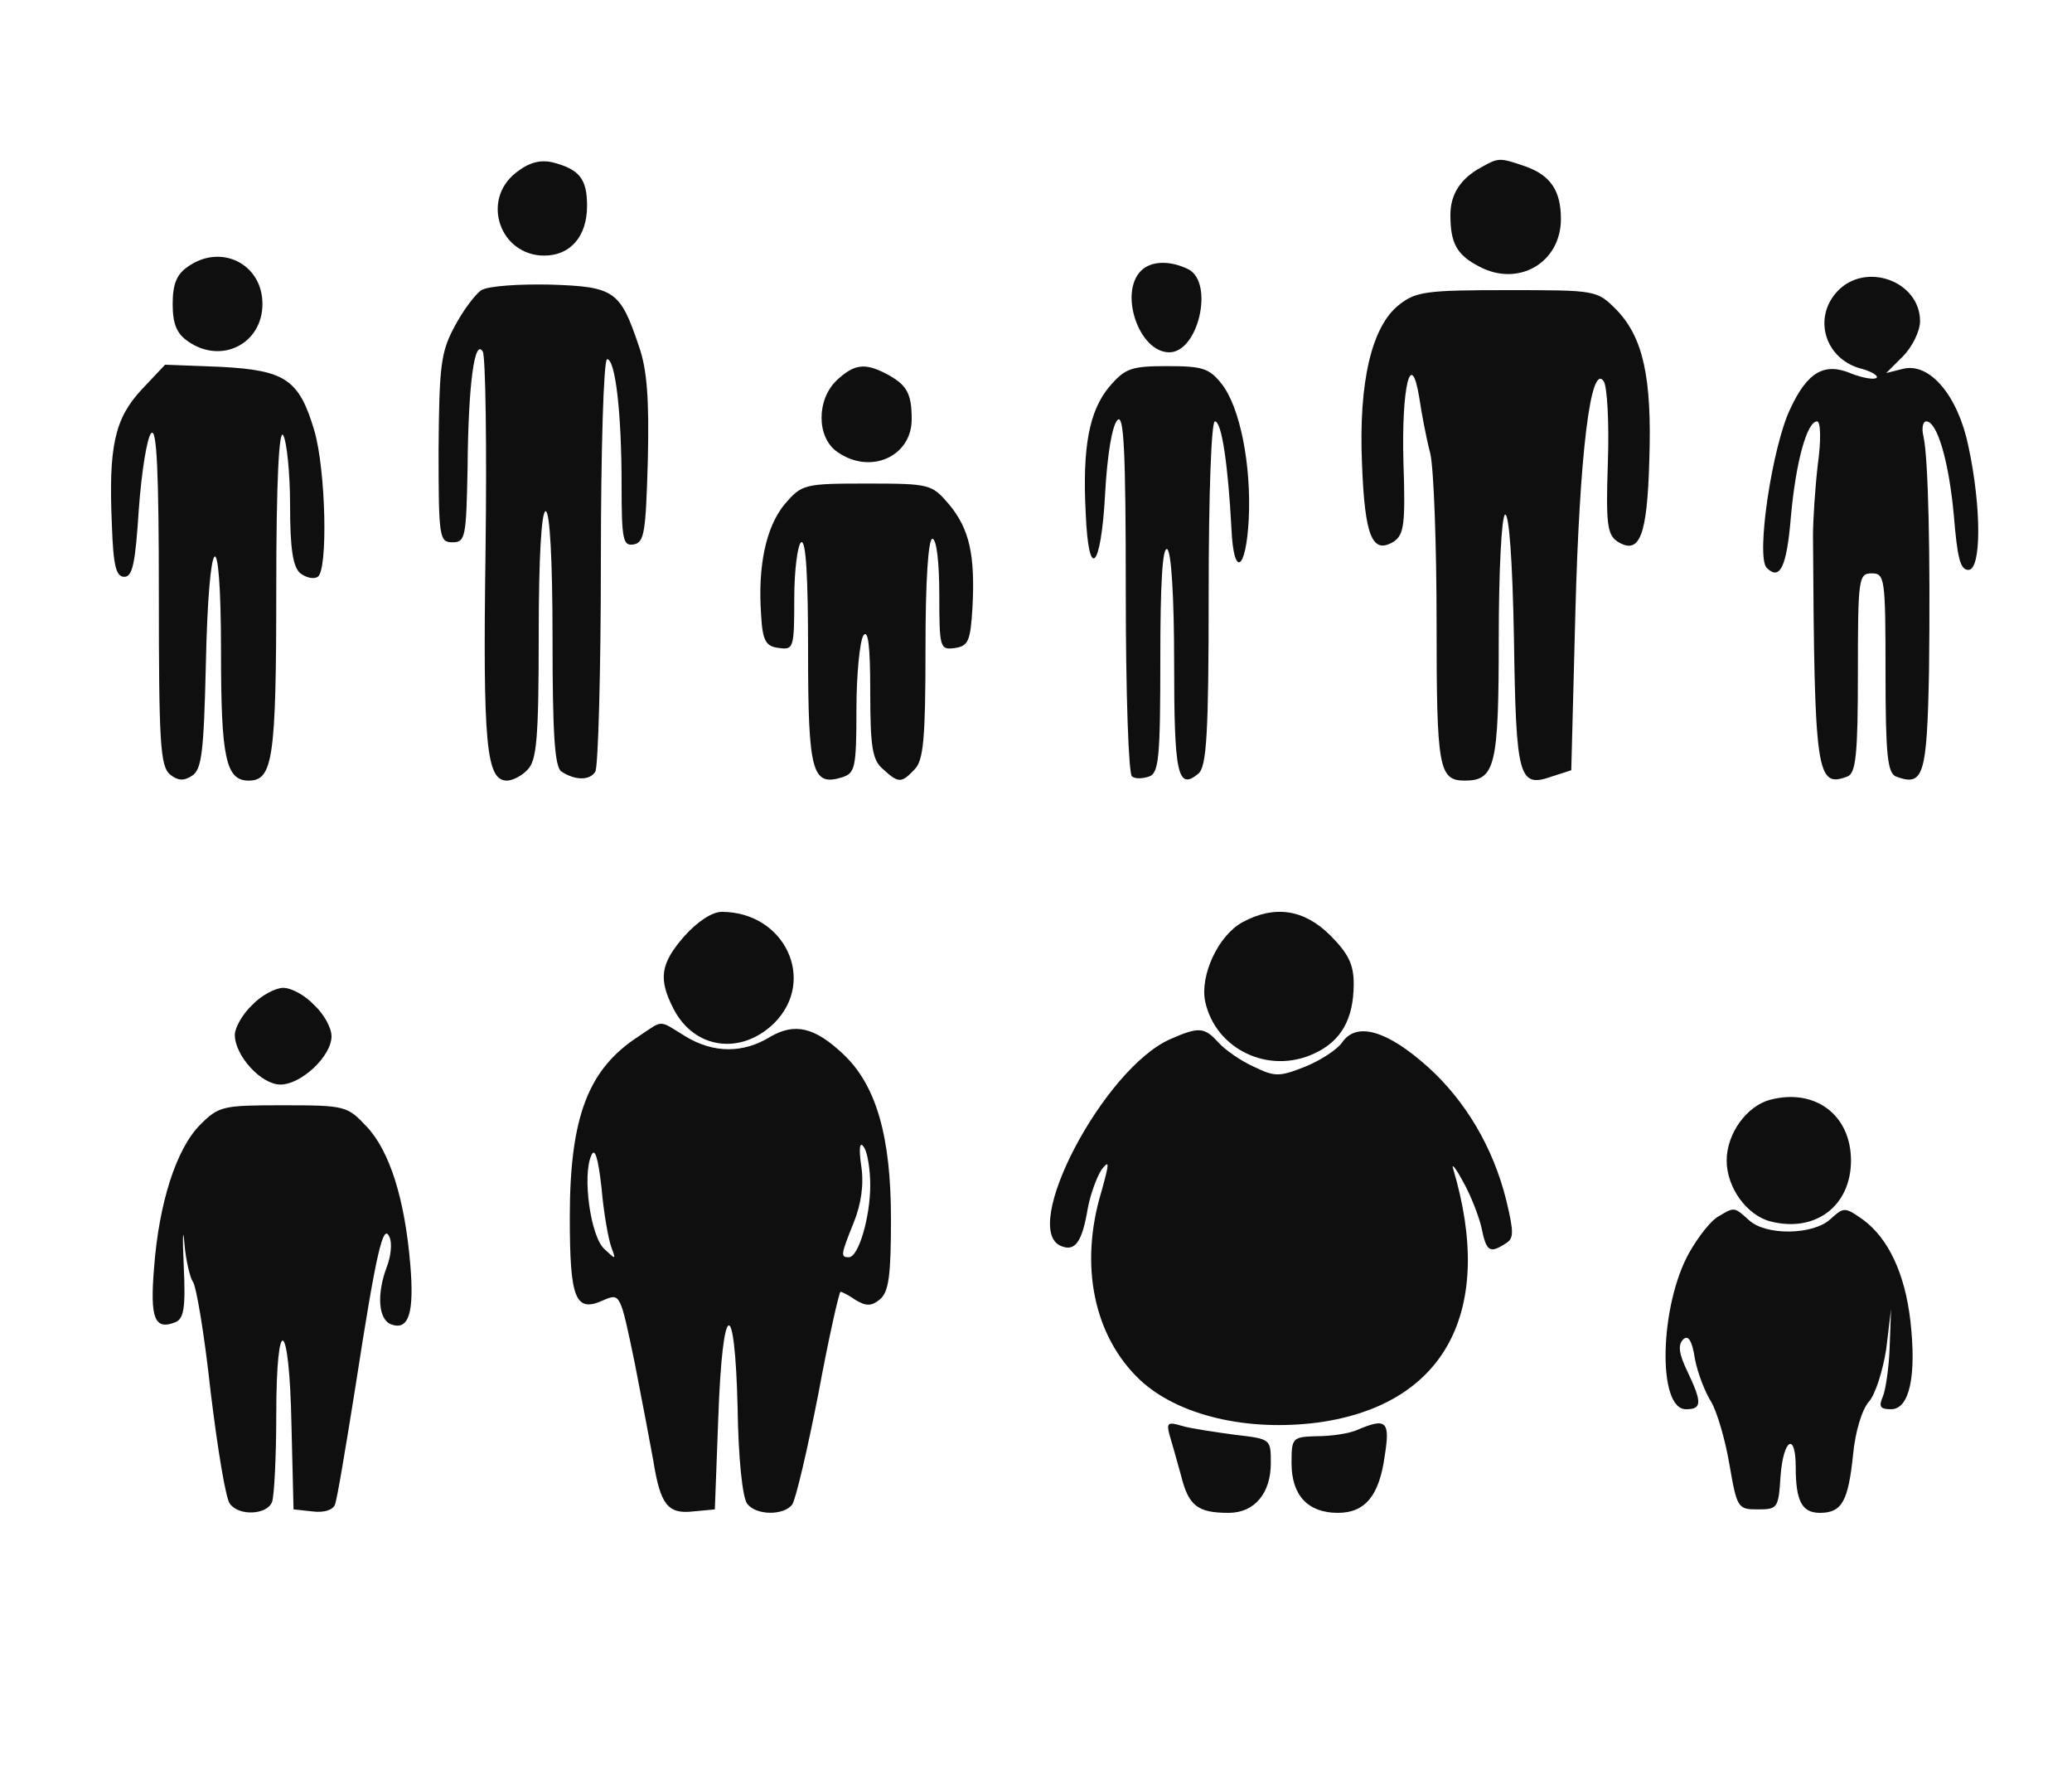
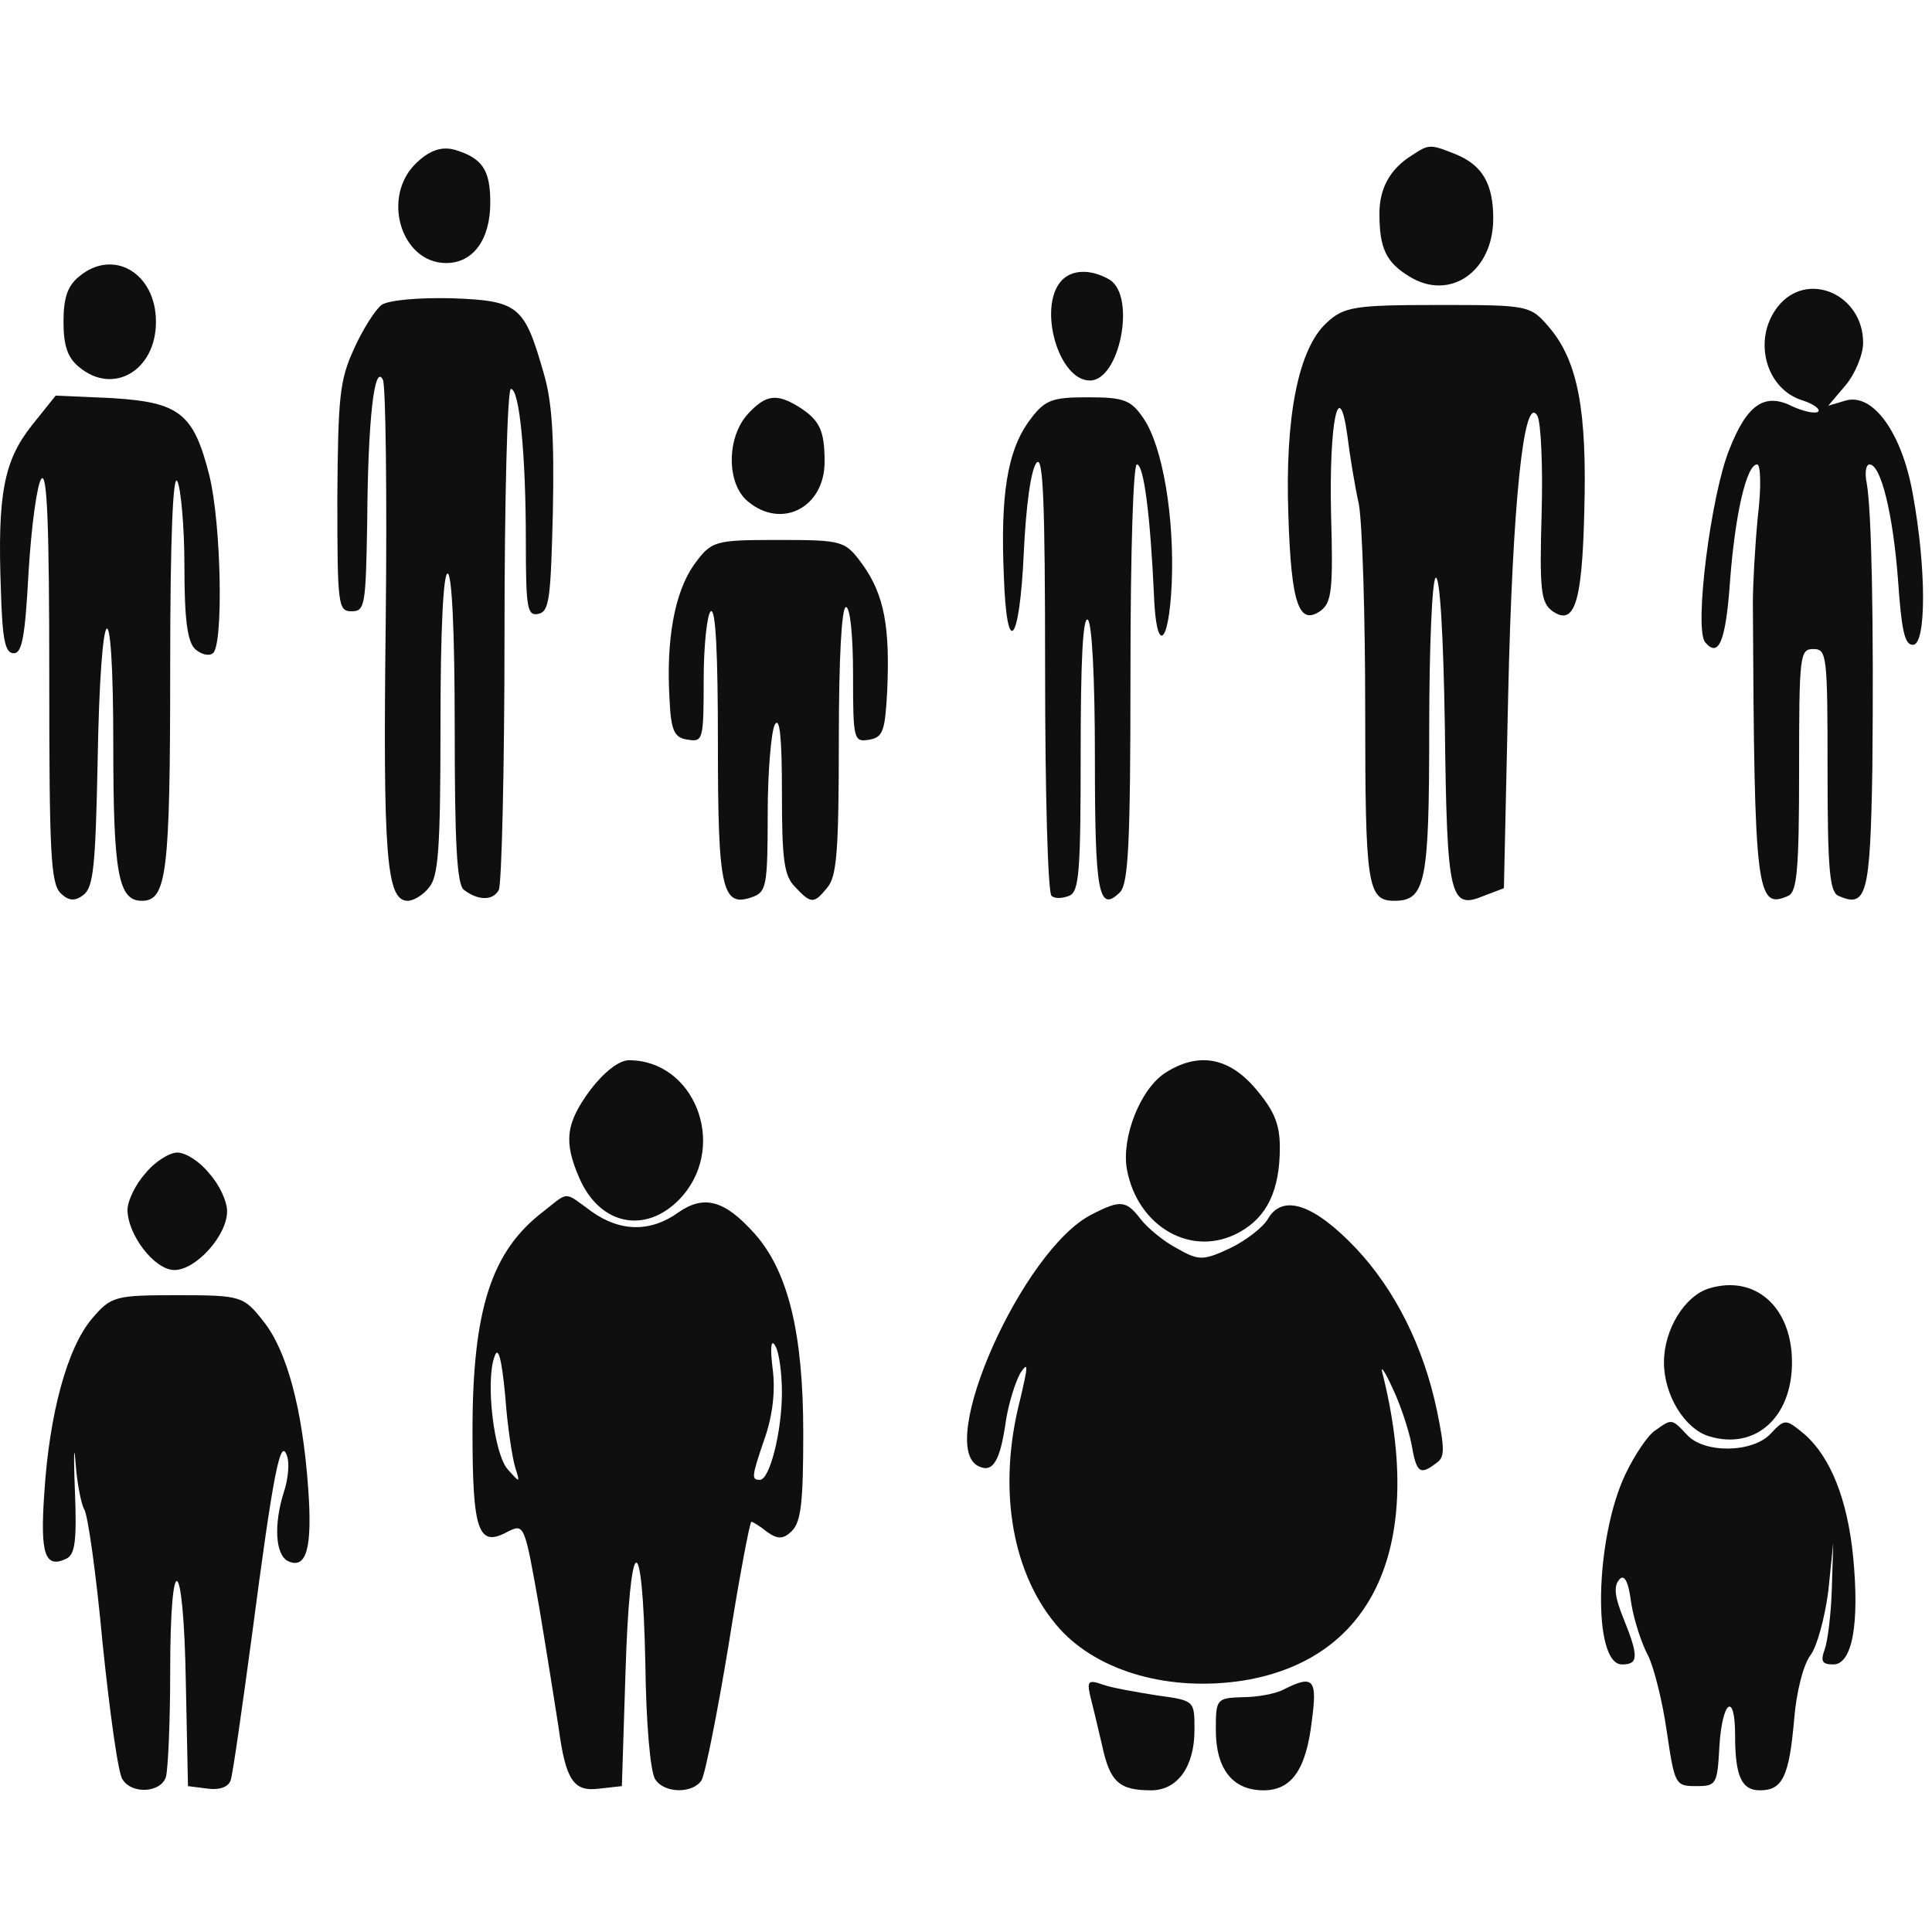
- <svg xmlns="http://www.w3.org/2000/svg" version="1.0" width="300pt" height="256pt" viewBox="0 0 300 256" preserveAspectRatio="xMidYMid meet">
-   <g transform="translate(0,256) scale(0.1,-0.1)" fill="#0F0F0F" stroke="none">
-     <path class="node" id="node1" d="M747 2310 c-51 -40 -23 -120 41 -120 38 0 62 28 62 72 0 39 -11 53 -50 63 -18 4 -34 0 -53 -15z" />
-     <path class="node" id="node2" d="M2145 2318 c-30 -16 -45 -39 -45 -69 0 -41 9 -58 42 -75 57 -30 118 6 118 69 0 41 -15 63 -51 76 -38 13 -39 13 -64 -1z" />
-     <path class="node" id="node3" d="M272 2174 c-16 -11 -22 -25 -22 -54 0 -29 6 -43 22 -54 48 -34 108 -4 108 54 0 58 -60 88 -108 54z" />
-     <path class="node" id="node4" d="M1652 2168 c-32 -32 -3 -118 41 -118 42 0 65 100 28 120 -26 13 -54 13 -69 -2z" />
-     <path class="node" id="node5" d="M2660 2138 c-36 -39 -17 -99 36 -112 14 -4 24 -10 21 -13 -4 -3 -20 0 -36 6 -39 17 -64 3 -89 -51 -26 -54 -50 -214 -34 -230 19 -19 29 1 35 74 7 78 23 138 38 138 5 0 6 -27 1 -62 -4 -35 -7 -81 -7 -103 2 -347 5 -366 50 -349 12 5 15 31 15 150 0 137 1 144 20 144 19 0 20 -7 20 -144 0 -119 3 -145 15 -150 40 -15 45 0 48 153 2 171 -1 307 -8 339 -3 12 -1 22 4 22 16 0 33 -59 40 -137 5 -60 9 -78 21 -78 19 0 19 91 0 179 -15 73 -56 122 -95 112 l-24 -6 24 24 c14 14 25 37 25 51 0 58 -79 87 -120 43z" />
-     <path class="node" id="node6" d="M697 2140 c-9 -6 -27 -30 -39 -53 -20 -37 -22 -58 -23 -177 0 -128 1 -135 20 -135 19 0 20 7 22 108 1 120 10 188 22 168 4 -6 6 -137 4 -289 -4 -280 1 -332 31 -332 8 0 22 7 30 16 13 13 16 45 16 195 0 113 4 179 10 179 6 0 10 -68 10 -184 0 -137 3 -187 13 -193 20 -13 41 -13 49 0 4 7 8 144 8 305 0 160 4 292 9 292 12 0 21 -78 21 -182 0 -80 2 -89 18 -86 15 3 17 18 20 122 2 88 -1 131 -13 165 -27 80 -35 86 -128 89 -46 1 -90 -2 -100 -8z" />
-     <path class="node" id="node7" d="M2026 2119 c-40 -31 -59 -112 -54 -230 4 -106 15 -132 46 -113 15 10 17 26 14 115 -3 109 11 167 23 93 3 -21 10 -58 16 -81 5 -23 9 -133 9 -245 0 -210 3 -228 41 -228 44 0 49 22 49 205 0 97 4 176 9 180 6 3 11 -68 13 -179 3 -203 7 -217 55 -200 l28 9 6 230 c6 227 22 361 41 333 5 -7 8 -60 6 -117 -3 -89 -1 -105 14 -115 32 -20 43 8 46 118 4 120 -9 178 -48 218 -28 28 -29 28 -158 28 -116 0 -132 -2 -156 -21z" />
-     <path class="node" id="node8" d="M205 1996 c-39 -42 -48 -82 -43 -196 2 -59 6 -75 18 -75 12 0 16 20 21 98 4 55 12 104 18 110 8 8 11 -55 11 -235 0 -212 2 -247 16 -259 11 -9 20 -10 32 -2 14 9 17 33 20 159 4 199 22 216 22 20 0 -153 7 -186 40 -186 35 0 40 31 40 277 0 157 4 233 10 223 5 -8 10 -54 10 -101 0 -63 4 -90 15 -99 8 -6 19 -9 25 -5 15 9 12 154 -5 212 -22 74 -42 87 -136 92 l-80 3 -34 -36z" />
-     <path class="node" id="node9" d="M1212 2010 c-30 -28 -30 -83 0 -104 48 -34 108 -7 108 47 0 38 -7 50 -37 66 -31 16 -46 14 -71 -9z" />
-     <path class="node" id="node10" d="M1606 2000 c-29 -35 -39 -87 -34 -183 4 -99 22 -82 28 27 3 56 10 100 18 108 9 9 12 -40 12 -249 0 -147 4 -264 9 -267 5 -4 16 -3 25 0 14 5 16 29 16 171 0 107 3 162 10 158 6 -4 10 -70 10 -165 0 -160 5 -185 35 -160 12 10 15 56 15 261 0 147 4 249 9 249 10 0 19 -63 24 -155 3 -72 21 -62 25 13 4 80 -13 163 -39 196 -18 23 -28 26 -79 26 -52 0 -61 -3 -84 -30z" />
-     <path class="node" id="node11" d="M1136 1830 c-27 -33 -39 -89 -34 -160 2 -38 7 -46 26 -48 21 -3 22 0 22 72 0 41 5 78 10 81 7 4 10 -51 10 -158 0 -176 6 -196 50 -182 18 6 20 14 20 98 0 51 5 99 10 107 7 10 10 -15 10 -81 0 -80 3 -99 18 -112 23 -21 27 -21 46 -1 13 13 16 43 16 175 0 99 4 159 10 159 6 0 10 -34 10 -81 0 -78 1 -80 23 -77 19 3 22 10 25 58 4 76 -4 114 -34 150 -25 29 -27 30 -119 30 -91 0 -94 -1 -119 -30z" />
-     <path class="node" id="node12" d="M991 1205 c-35 -40 -38 -62 -16 -105 30 -59 98 -68 146 -21 62 62 15 161 -76 161 -14 0 -35 -14 -54 -35z" />
-     <path class="node" id="node13" d="M1799 1225 c-35 -19 -62 -77 -54 -115 15 -69 92 -106 158 -75 39 18 57 50 57 101 0 28 -8 44 -34 70 -38 38 -81 44 -127 19z" />
-     <path class="node" id="node14" d="M365 1105 c-14 -13 -25 -33 -25 -43 0 -30 38 -72 66 -72 30 0 74 41 74 70 0 12 -11 32 -25 45 -13 14 -33 25 -45 25 -11 0 -32 -11 -45 -25z" />
-     <path class="node" id="node15" d="M925 1060 c-73 -47 -100 -116 -100 -262 0 -119 8 -139 49 -120 24 10 24 10 45 -91 11 -56 23 -120 27 -142 10 -63 21 -77 57 -73 l32 3 5 133 c6 171 24 180 28 13 1 -71 7 -130 14 -138 13 -17 53 -17 65 -1 5 7 22 79 38 161 15 81 30 147 32 147 2 0 12 -5 22 -12 15 -9 23 -9 35 1 13 11 16 35 16 117 0 118 -21 192 -68 237 -42 40 -71 47 -107 26 -39 -24 -82 -24 -123 1 -39 24 -31 24 -67 0z m335 -216 c0 -46 -17 -104 -31 -104 -12 0 -12 3 7 50 11 27 15 56 11 82 -4 27 -2 37 4 27 5 -7 9 -32 9 -55z m-375 -89 c7 -19 7 -19 -10 -3 -20 18 -32 106 -19 135 5 13 10 -2 15 -47 3 -36 10 -74 14 -85z" />
-     <path class="node" id="node16" d="M1695 1056 c-97 -42 -220 -277 -158 -300 20 -8 30 7 38 55 4 21 13 45 20 56 12 15 11 9 0 -31 -33 -108 -11 -211 56 -274 55 -51 155 -75 259 -61 183 26 255 162 194 367 -3 9 4 1 14 -18 11 -19 23 -50 27 -67 7 -35 12 -38 35 -23 12 7 12 16 1 62 -19 77 -59 144 -113 193 -59 53 -103 66 -124 37 -7 -11 -32 -27 -54 -36 -38 -15 -44 -15 -75 0 -18 8 -41 24 -51 35 -20 22 -28 23 -69 5z" />
-     <path class="node" id="node17" d="M2563 968 c-34 -9 -63 -49 -63 -88 0 -39 29 -79 63 -88 65 -17 117 22 117 88 0 66 -52 105 -117 88z" />
-     <path class="node" id="node18" d="M290 932 c-35 -35 -60 -114 -67 -208 -6 -73 1 -90 31 -78 12 5 15 20 12 82 -2 43 -1 57 1 32 2 -24 8 -49 12 -55 5 -5 17 -77 26 -160 10 -82 22 -156 28 -162 13 -18 54 -16 61 3 3 9 6 65 6 125 0 152 19 141 22 -13 l3 -123 28 -3 c16 -2 29 2 32 10 3 7 16 85 30 173 30 194 40 236 49 214 4 -8 2 -28 -4 -43 -15 -40 -12 -76 6 -83 26 -10 34 17 28 87 -8 95 -30 164 -63 199 -28 30 -31 31 -121 31 -87 0 -93 -1 -120 -28z" />
-     <path class="node" id="node19" d="M2488 799 c-10 -5 -29 -29 -42 -52 -43 -76 -47 -227 -5 -227 23 0 24 9 2 55 -12 25 -14 38 -6 46 7 7 13 -1 17 -28 4 -21 15 -49 24 -63 8 -14 20 -54 26 -90 11 -63 12 -65 41 -65 29 0 30 2 33 48 4 54 22 65 22 13 0 -49 9 -66 35 -66 32 0 41 17 48 84 3 33 13 66 23 77 9 10 20 44 25 76 l7 58 -2 -55 c-1 -30 -6 -63 -10 -72 -6 -14 -4 -18 12 -18 27 0 37 49 28 128 -8 69 -32 119 -68 146 -27 19 -28 19 -48 1 -25 -23 -94 -24 -118 -1 -21 19 -21 19 -44 5z" />
-     <path class="node" id="node20" d="M1693 484 c3 -10 11 -38 17 -60 11 -44 24 -54 69 -54 37 0 61 28 61 72 0 35 0 35 -52 41 -29 4 -64 9 -77 13 -20 6 -22 4 -18 -12z" />
-     <path class="node" id="node21" d="M1965 490 c-11 -5 -37 -9 -57 -9 -37 -1 -38 -2 -38 -39 0 -47 24 -72 67 -72 39 0 60 24 68 83 8 50 2 55 -40 37z" />
+ <svg xmlns="http://www.w3.org/2000/svg" version="1.0" width="200pt" height="200pt" viewBox="0 0 300 256" preserveAspectRatio="xMidYMid meet" id="svg27">
+   <defs id="defs31" />
+   <g transform="matrix(0.1104528,0,0,-0.1303056,-17.7542,304.2131)" id="g23" style="fill:#0f0f0f;stroke:none">
+     <path class="node" id="node1" d="m 747,2310 c -51,-40 -23,-120 41,-120 38,0 62,28 62,72 0,39 -11,53 -50,63 -18,4 -34,0 -53,-15 z" />
+     <path class="node" id="node2" d="m 2145,2318 c -30,-16 -45,-39 -45,-69 0,-41 9,-58 42,-75 57,-30 118,6 118,69 0,41 -15,63 -51,76 -38,13 -39,13 -64,-1 z" />
+     <path class="node" id="node3" d="m 272,2174 c -16,-11 -22,-25 -22,-54 0,-29 6,-43 22,-54 48,-34 108,-4 108,54 0,58 -60,88 -108,54 z" />
+     <path class="node" id="node4" d="m 1652,2168 c -32,-32 -3,-118 41,-118 42,0 65,100 28,120 -26,13 -54,13 -69,-2 z" />
+     <path class="node" id="node5" d="m 2660,2138 c -36,-39 -17,-99 36,-112 14,-4 24,-10 21,-13 -4,-3 -20,0 -36,6 -39,17 -64,3 -89,-51 -26,-54 -50,-214 -34,-230 19,-19 29,1 35,74 7,78 23,138 38,138 5,0 6,-27 1,-62 -4,-35 -7,-81 -7,-103 2,-347 5,-366 50,-349 12,5 15,31 15,150 0,137 1,144 20,144 19,0 20,-7 20,-144 0,-119 3,-145 15,-150 40,-15 45,0 48,153 2,171 -1,307 -8,339 -3,12 -1,22 4,22 16,0 33,-59 40,-137 5,-60 9,-78 21,-78 19,0 19,91 0,179 -15,73 -56,122 -95,112 l -24,-6 24,24 c 14,14 25,37 25,51 0,58 -79,87 -120,43 z" />
+     <path class="node" id="node6" d="m 697,2140 c -9,-6 -27,-30 -39,-53 -20,-37 -22,-58 -23,-177 0,-128 1,-135 20,-135 19,0 20,7 22,108 1,120 10,188 22,168 4,-6 6,-137 4,-289 -4,-280 1,-332 31,-332 8,0 22,7 30,16 13,13 16,45 16,195 0,113 4,179 10,179 6,0 10,-68 10,-184 0,-137 3,-187 13,-193 20,-13 41,-13 49,0 4,7 8,144 8,305 0,160 4,292 9,292 12,0 21,-78 21,-182 0,-80 2,-89 18,-86 15,3 17,18 20,122 2,88 -1,131 -13,165 -27,80 -35,86 -128,89 -46,1 -90,-2 -100,-8 z" />
+     <path class="node" id="node7" d="m 2026,2119 c -40,-31 -59,-112 -54,-230 4,-106 15,-132 46,-113 15,10 17,26 14,115 -3,109 11,167 23,93 3,-21 10,-58 16,-81 5,-23 9,-133 9,-245 0,-210 3,-228 41,-228 44,0 49,22 49,205 0,97 4,176 9,180 6,3 11,-68 13,-179 3,-203 7,-217 55,-200 l 28,9 6,230 c 6,227 22,361 41,333 5,-7 8,-60 6,-117 -3,-89 -1,-105 14,-115 32,-20 43,8 46,118 4,120 -9,178 -48,218 -28,28 -29,28 -158,28 -116,0 -132,-2 -156,-21 z" />
+     <path class="node" id="node8" d="m 205,1996 c -39,-42 -48,-82 -43,-196 2,-59 6,-75 18,-75 12,0 16,20 21,98 4,55 12,104 18,110 8,8 11,-55 11,-235 0,-212 2,-247 16,-259 11,-9 20,-10 32,-2 14,9 17,33 20,159 4,199 22,216 22,20 0,-153 7,-186 40,-186 35,0 40,31 40,277 0,157 4,233 10,223 5,-8 10,-54 10,-101 0,-63 4,-90 15,-99 8,-6 19,-9 25,-5 15,9 12,154 -5,212 -22,74 -42,87 -136,92 l -80,3 z" />
+     <path class="node" id="node9" d="m 1212,2010 c -30,-28 -30,-83 0,-104 48,-34 108,-7 108,47 0,38 -7,50 -37,66 -31,16 -46,14 -71,-9 z" />
+     <path class="node" id="node10" d="m 1606,2000 c -29,-35 -39,-87 -34,-183 4,-99 22,-82 28,27 3,56 10,100 18,108 9,9 12,-40 12,-249 0,-147 4,-264 9,-267 5,-4 16,-3 25,0 14,5 16,29 16,171 0,107 3,162 10,158 6,-4 10,-70 10,-165 0,-160 5,-185 35,-160 12,10 15,56 15,261 0,147 4,249 9,249 10,0 19,-63 24,-155 3,-72 21,-62 25,13 4,80 -13,163 -39,196 -18,23 -28,26 -79,26 -52,0 -61,-3 -84,-30 z" />
+     <path class="node" id="node11" d="m 1136,1830 c -27,-33 -39,-89 -34,-160 2,-38 7,-46 26,-48 21,-3 22,0 22,72 0,41 5,78 10,81 7,4 10,-51 10,-158 0,-176 6,-196 50,-182 18,6 20,14 20,98 0,51 5,99 10,107 7,10 10,-15 10,-81 0,-80 3,-99 18,-112 23,-21 27,-21 46,-1 13,13 16,43 16,175 0,99 4,159 10,159 6,0 10,-34 10,-81 0,-78 1,-80 23,-77 19,3 22,10 25,58 4,76 -4,114 -34,150 -25,29 -27,30 -119,30 -91,0 -94,-1 -119,-30 z" />
+     <path class="node" id="node12" d="m 991,1205 c -35,-40 -38,-62 -16,-105 30,-59 98,-68 146,-21 62,62 15,161 -76,161 -14,0 -35,-14 -54,-35 z" />
+     <path class="node" id="node13" d="m 1799,1225 c -35,-19 -62,-77 -54,-115 15,-69 92,-106 158,-75 39,18 57,50 57,101 0,28 -8,44 -34,70 -38,38 -81,44 -127,19 z" />
+     <path class="node" id="node14" d="m 365,1105 c -14,-13 -25,-33 -25,-43 0,-30 38,-72 66,-72 30,0 74,41 74,70 0,12 -11,32 -25,45 -13,14 -33,25 -45,25 -11,0 -32,-11 -45,-25 z" />
+     <path class="node" id="node15" d="M 925,1060 C 852,1013 825,944 825,798 c 0,-119 8,-139 49,-120 24,10 24,10 45,-91 11,-56 23,-120 27,-142 10,-63 21,-77 57,-73 l 32,3 5,133 c 6,171 24,180 28,13 1,-71 7,-130 14,-138 13,-17 53,-17 65,-1 5,7 22,79 38,161 15,81 30,147 32,147 2,0 12,-5 22,-12 15,-9 23,-9 35,1 13,11 16,35 16,117 0,118 -21,192 -68,237 -42,40 -71,47 -107,26 -39,-24 -82,-24 -123,1 -39,24 -31,24 -67,0 z m 335,-216 c 0,-46 -17,-104 -31,-104 -12,0 -12,3 7,50 11,27 15,56 11,82 -4,27 -2,37 4,27 5,-7 9,-32 9,-55 z M 885,755 c 7,-19 7,-19 -10,-3 -20,18 -32,106 -19,135 5,13 10,-2 15,-47 3,-36 10,-74 14,-85 z" />
+     <path class="node" id="node16" d="m 1695,1056 c -97,-42 -220,-277 -158,-300 20,-8 30,7 38,55 4,21 13,45 20,56 12,15 11,9 0,-31 -33,-108 -11,-211 56,-274 55,-51 155,-75 259,-61 183,26 255,162 194,367 -3,9 4,1 14,-18 11,-19 23,-50 27,-67 7,-35 12,-38 35,-23 12,7 12,16 1,62 -19,77 -59,144 -113,193 -59,53 -103,66 -124,37 -7,-11 -32,-27 -54,-36 -38,-15 -44,-15 -75,0 -18,8 -41,24 -51,35 -20,22 -28,23 -69,5 z" />
+     <path class="node" id="node17" d="m 2563,968 c -34,-9 -63,-49 -63,-88 0,-39 29,-79 63,-88 65,-17 117,22 117,88 0,66 -52,105 -117,88 z" />
+     <path class="node" id="node18" d="m 290,932 c -35,-35 -60,-114 -67,-208 -6,-73 1,-90 31,-78 12,5 15,20 12,82 -2,43 -1,57 1,32 2,-24 8,-49 12,-55 5,-5 17,-77 26,-160 10,-82 22,-156 28,-162 13,-18 54,-16 61,3 3,9 6,65 6,125 0,152 19,141 22,-13 l 3,-123 28,-3 c 16,-2 29,2 32,10 3,7 16,85 30,173 30,194 40,236 49,214 4,-8 2,-28 -4,-43 -15,-40 -12,-76 6,-83 26,-10 34,17 28,87 -8,95 -30,164 -63,199 -28,30 -31,31 -121,31 -87,0 -93,-1 -120,-28 z" />
+     <path class="node" id="node19" d="m 2488,799 c -10,-5 -29,-29 -42,-52 -43,-76 -47,-227 -5,-227 23,0 24,9 2,55 -12,25 -14,38 -6,46 7,7 13,-1 17,-28 4,-21 15,-49 24,-63 8,-14 20,-54 26,-90 11,-63 12,-65 41,-65 29,0 30,2 33,48 4,54 22,65 22,13 0,-49 9,-66 35,-66 32,0 41,17 48,84 3,33 13,66 23,77 9,10 20,44 25,76 l 7,58 -2,-55 c -1,-30 -6,-63 -10,-72 -6,-14 -4,-18 12,-18 27,0 37,49 28,128 -8,69 -32,119 -68,146 -27,19 -28,19 -48,1 -25,-23 -94,-24 -118,-1 -21,19 -21,19 -44,5 z" />
+     <path class="node" id="node20" d="m 1693,484 c 3,-10 11,-38 17,-60 11,-44 24,-54 69,-54 37,0 61,28 61,72 0,35 0,35 -52,41 -29,4 -64,9 -77,13 -20,6 -22,4 -18,-12 z" />
+     <path class="node" id="node21" d="m 1965,490 c -11,-5 -37,-9 -57,-9 -37,-1 -38,-2 -38,-39 0,-47 24,-72 67,-72 39,0 60,24 68,83 8,50 2,55 -40,37 z" />
  </g>
-   <g transform="translate(0,256) scale(0.1,-0.1)" fill="#A4A4A4" stroke="none">
- 
- 
- 
- </g>
+   <g transform="translate(0,256) scale(0.1,-0.1)" fill="#A4A4A4" stroke="none" id="g25" />
</svg>
